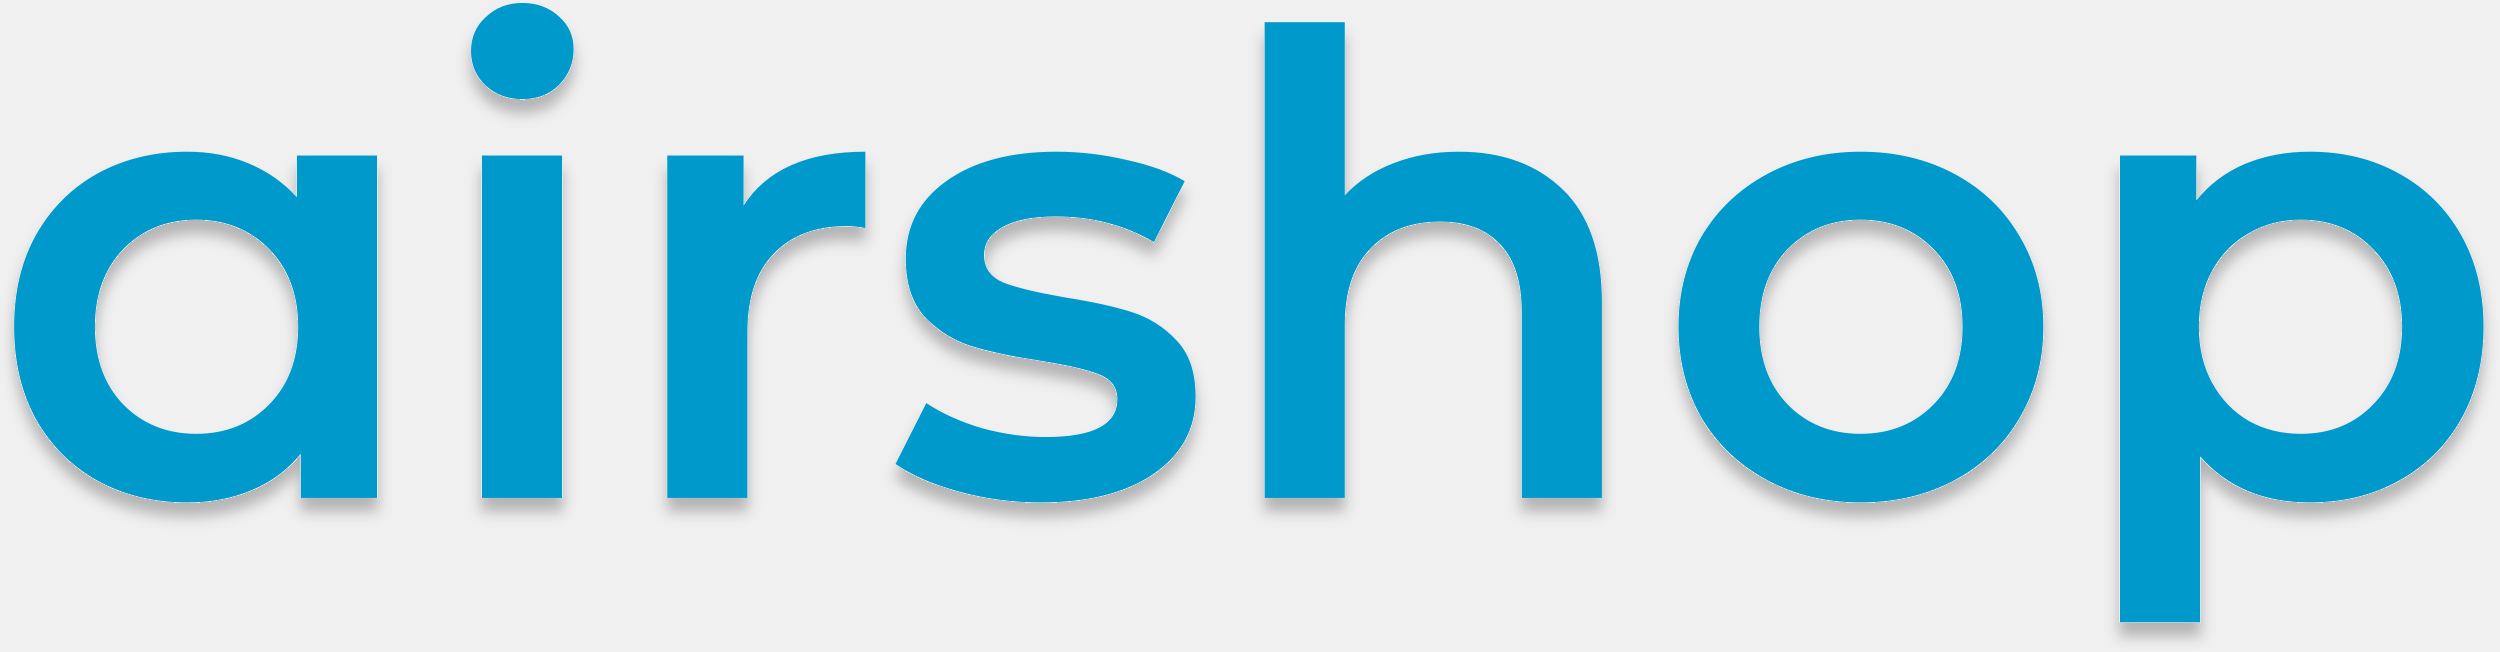
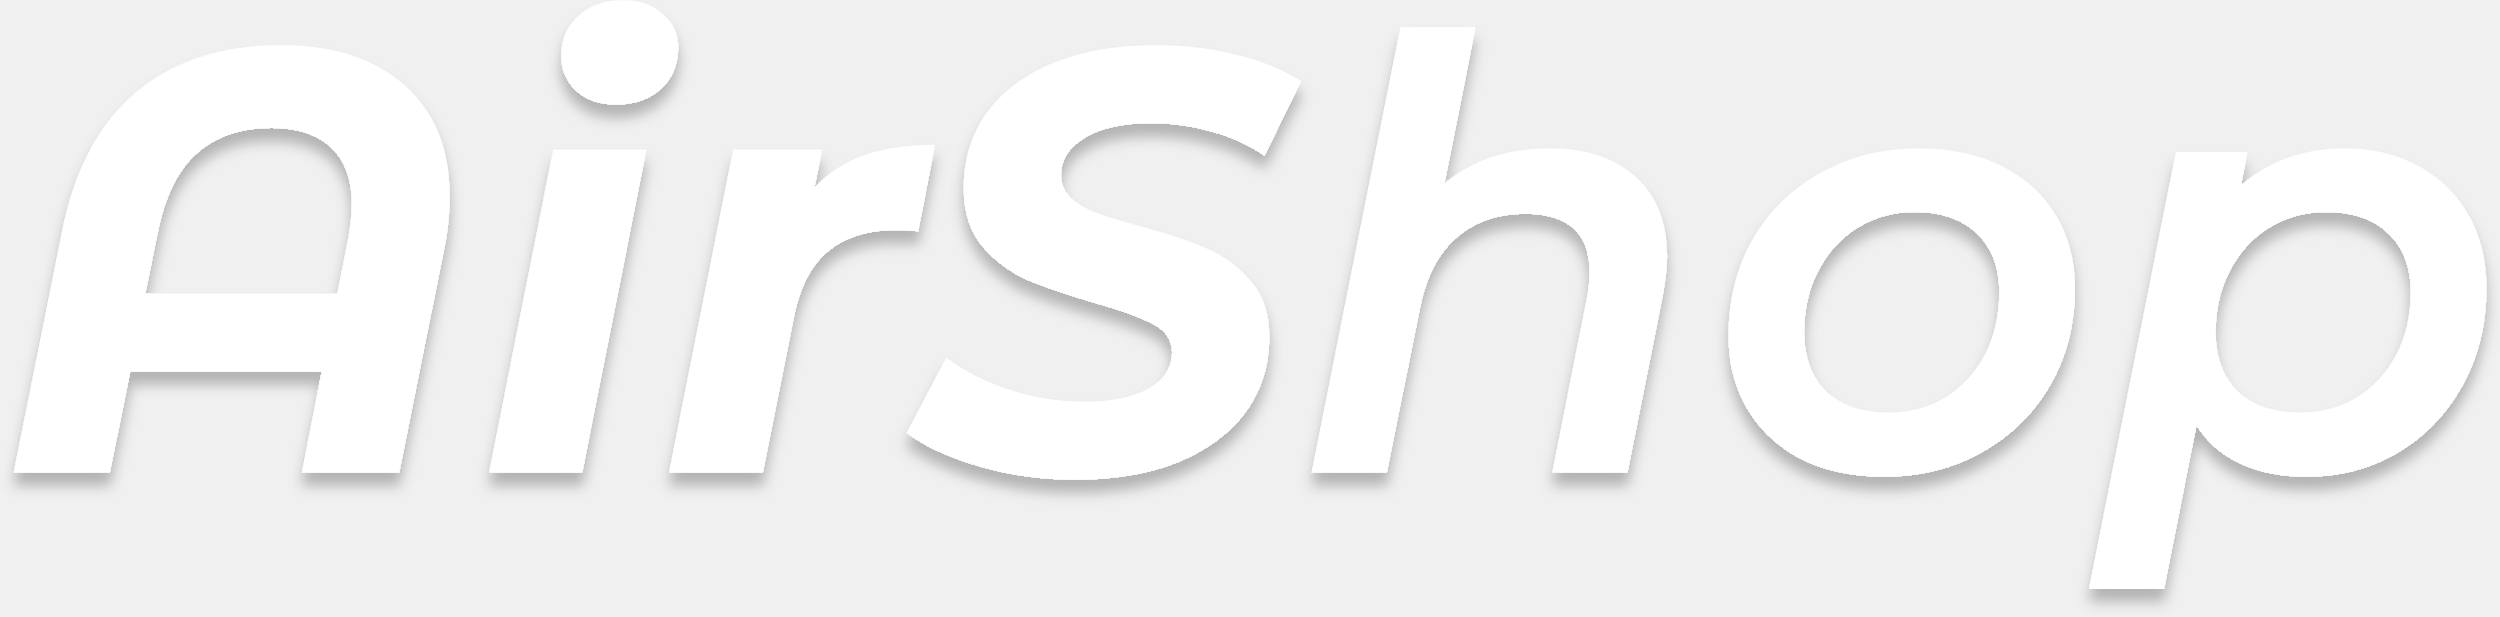
- <svg xmlns="http://www.w3.org/2000/svg" width="733" height="191" viewBox="0 0 733 191" fill="none">
-   <g filter="url(#filter0_d_1_4)">
-     <path d="M110.552 45.608V146H88.18V133.028C84.295 137.791 79.469 141.363 73.704 143.744C68.064 146.125 61.797 147.316 54.904 147.316C45.128 147.316 36.355 145.185 28.584 140.924C20.939 136.663 14.923 130.647 10.536 122.876C6.275 115.105 4.144 106.081 4.144 95.804C4.144 85.527 6.275 76.565 10.536 68.92C14.923 61.149 20.939 55.133 28.584 50.872C36.355 46.611 45.128 44.48 54.904 44.48C61.421 44.48 67.375 45.608 72.764 47.864C78.279 50.12 83.041 53.441 87.052 57.828V45.608H110.552ZM57.536 127.2C66.184 127.2 73.328 124.317 78.968 118.552C84.608 112.787 87.428 105.204 87.428 95.804C87.428 86.404 84.608 78.821 78.968 73.056C73.328 67.291 66.184 64.408 57.536 64.408C48.888 64.408 41.744 67.291 36.104 73.056C30.589 78.821 27.832 86.404 27.832 95.804C27.832 105.204 30.589 112.787 36.104 118.552C41.744 124.317 48.888 127.2 57.536 127.2ZM141.299 45.608H164.799V146H141.299V45.608ZM153.143 29.064C148.881 29.064 145.309 27.748 142.427 25.116C139.544 22.359 138.103 18.975 138.103 14.964C138.103 10.953 139.544 7.632 142.427 5C145.309 2.243 148.881 0.864 153.143 0.864C157.404 0.864 160.976 2.18 163.859 4.812C166.741 7.319 168.183 10.515 168.183 14.4C168.183 18.536 166.741 22.045 163.859 24.928C161.101 27.685 157.529 29.064 153.143 29.064ZM218.015 60.272C224.783 49.744 236.689 44.48 253.735 44.48V66.852C251.729 66.476 249.912 66.288 248.283 66.288C239.133 66.288 231.989 68.983 226.851 74.372C221.712 79.636 219.143 87.281 219.143 97.308V146H195.643V45.608H218.015V60.272ZM305.057 147.316C296.91 147.316 288.952 146.251 281.181 144.12C273.41 141.989 267.206 139.295 262.569 136.036L271.593 118.176C276.105 121.184 281.494 123.628 287.761 125.508C294.153 127.263 300.42 128.14 306.561 128.14C320.598 128.14 327.617 124.443 327.617 117.048C327.617 113.539 325.8 111.095 322.165 109.716C318.656 108.337 312.953 107.021 305.057 105.768C296.785 104.515 290.017 103.073 284.753 101.444C279.614 99.815 275.102 96.995 271.217 92.984C267.457 88.848 265.577 83.145 265.577 75.876C265.577 66.351 269.525 58.768 277.421 53.128C285.442 47.363 296.221 44.48 309.757 44.48C316.65 44.48 323.544 45.295 330.437 46.924C337.33 48.428 342.97 50.496 347.357 53.128L338.333 70.988C329.81 65.975 320.222 63.468 309.569 63.468C302.676 63.468 297.412 64.533 293.777 66.664C290.268 68.669 288.513 71.364 288.513 74.748C288.513 78.508 290.393 81.203 294.153 82.832C298.038 84.336 303.992 85.777 312.013 87.156C320.034 88.409 326.614 89.851 331.753 91.48C336.892 93.109 341.278 95.867 344.913 99.752C348.673 103.637 350.553 109.152 350.553 116.296C350.553 125.696 346.48 133.216 338.333 138.856C330.186 144.496 319.094 147.316 305.057 147.316ZM427.755 44.48C440.414 44.48 450.566 48.177 458.211 55.572C465.856 62.967 469.679 73.933 469.679 88.472V146H446.179V91.48C446.179 82.707 444.111 76.127 439.975 71.74C435.839 67.228 429.948 64.972 422.303 64.972C413.655 64.972 406.824 67.604 401.811 72.868C396.798 78.007 394.291 85.464 394.291 95.24V146H370.791V6.504H394.291V57.264C398.176 53.128 402.939 49.995 408.579 47.864C414.344 45.608 420.736 44.48 427.755 44.48ZM545.528 147.316C535.376 147.316 526.227 145.123 518.08 140.736C509.934 136.349 503.542 130.271 498.904 122.5C494.392 114.604 492.136 105.705 492.136 95.804C492.136 85.903 494.392 77.067 498.904 69.296C503.542 61.525 509.934 55.447 518.08 51.06C526.227 46.673 535.376 44.48 545.528 44.48C555.806 44.48 565.018 46.673 573.164 51.06C581.311 55.447 587.64 61.525 592.152 69.296C596.79 77.067 599.108 85.903 599.108 95.804C599.108 105.705 596.79 114.604 592.152 122.5C587.64 130.271 581.311 136.349 573.164 140.736C565.018 145.123 555.806 147.316 545.528 147.316ZM545.528 127.2C554.176 127.2 561.32 124.317 566.96 118.552C572.6 112.787 575.42 105.204 575.42 95.804C575.42 86.404 572.6 78.821 566.96 73.056C561.32 67.291 554.176 64.408 545.528 64.408C536.88 64.408 529.736 67.291 524.096 73.056C518.582 78.821 515.824 86.404 515.824 95.804C515.824 105.204 518.582 112.787 524.096 118.552C529.736 124.317 536.88 127.2 545.528 127.2ZM677.228 44.48C687.004 44.48 695.715 46.611 703.36 50.872C711.131 55.133 717.209 61.149 721.596 68.92C725.983 76.691 728.176 85.652 728.176 95.804C728.176 105.956 725.983 114.98 721.596 122.876C717.209 130.647 711.131 136.663 703.36 140.924C695.715 145.185 687.004 147.316 677.228 147.316C663.692 147.316 652.976 142.804 645.08 133.78V182.472H621.58V45.608H643.952V58.768C647.837 54.005 652.6 50.433 658.24 48.052C664.005 45.671 670.335 44.48 677.228 44.48ZM674.596 127.2C683.244 127.2 690.325 124.317 695.84 118.552C701.48 112.787 704.3 105.204 704.3 95.804C704.3 86.404 701.48 78.821 695.84 73.056C690.325 67.291 683.244 64.408 674.596 64.408C668.956 64.408 663.88 65.724 659.368 68.356C654.856 70.863 651.284 74.497 648.652 79.26C646.02 84.023 644.704 89.537 644.704 95.804C644.704 102.071 646.02 107.585 648.652 112.348C651.284 117.111 654.856 120.808 659.368 123.44C663.88 125.947 668.956 127.2 674.596 127.2Z" fill="#0099CC" />
+ <svg xmlns="http://www.w3.org/2000/svg" width="783" height="193" viewBox="0 0 783 193" fill="none">
+   <g filter="url(#filter0_d_101_10)">
+     <path d="M87.984 14.144C104.403 14.144 117.312 18.343 126.712 26.74C136.112 35.012 140.812 46.605 140.812 61.52C140.812 66.909 140.311 72.048 139.308 76.936L125.02 148H94.564L100.768 116.416H40.796L34.404 148H4.324L19.364 72.988C23.124 53.561 30.832 38.897 42.488 28.996C54.269 19.095 69.435 14.144 87.984 14.144ZM105.656 91.976L109.04 74.868C109.792 70.857 110.168 67.16 110.168 63.776C110.168 56.005 107.975 50.115 103.588 46.104C99.327 42.093 93.123 40.088 84.976 40.088C75.2 40.088 67.367 42.783 61.476 48.172C55.585 53.436 51.512 61.896 49.256 73.552L45.496 91.976H105.656ZM173.317 46.856H202.457L182.341 148H153.201L173.317 46.856ZM192.869 32.756C187.856 32.756 183.72 31.315 180.461 28.432C177.328 25.424 175.761 21.789 175.761 17.528C175.761 12.515 177.516 8.379 181.025 5.12C184.66 1.736 189.36 0.044 195.125 0.044C200.264 0.044 204.4 1.485 207.533 4.368C210.792 7.125 212.421 10.572 212.421 14.708C212.421 20.097 210.604 24.484 206.969 27.868C203.334 31.127 198.634 32.756 192.869 32.756ZM255.06 58.888C259.447 54.125 264.711 50.679 270.852 48.548C277.119 46.417 284.451 45.352 292.848 45.352L287.584 72.424C284.075 72.173 281.819 72.048 280.816 72.048C271.918 72.048 264.774 74.241 259.384 78.628C254.12 83.015 250.548 89.845 248.668 99.12L238.892 148H209.564L229.68 46.856H257.504L255.06 58.888ZM336.812 150.256C326.41 150.256 316.446 148.877 306.92 146.12C297.395 143.363 289.75 139.853 283.984 135.592L296.392 112.092C302.408 116.479 309.176 119.863 316.696 122.244C324.216 124.625 331.924 125.816 339.82 125.816C348.218 125.816 354.86 124.437 359.748 121.68C364.636 118.923 367.08 115.163 367.08 110.4C367.08 106.515 365.138 103.569 361.252 101.564C357.367 99.433 351.163 97.177 342.64 94.796C334.118 92.289 327.162 89.908 321.772 87.652C316.383 85.271 311.683 81.761 307.672 77.124C303.787 72.487 301.844 66.345 301.844 58.7C301.844 49.801 304.288 41.968 309.176 35.2C314.19 28.432 321.208 23.231 330.232 19.596C339.382 15.961 349.972 14.144 362.004 14.144C370.903 14.144 379.3 15.147 387.196 17.152C395.092 19.032 401.86 21.789 407.5 25.424L396.032 48.736C391.144 45.352 385.63 42.845 379.488 41.216C373.347 39.461 366.955 38.584 360.312 38.584C351.664 38.584 344.834 40.088 339.82 43.096C334.807 46.104 332.3 49.989 332.3 54.752C332.3 57.635 333.366 60.079 335.496 62.084C337.627 63.964 340.322 65.531 343.58 66.784C346.839 67.912 351.414 69.291 357.304 70.92C365.702 73.176 372.595 75.495 377.984 77.876C383.374 80.132 387.948 83.516 391.708 88.028C395.594 92.415 397.536 98.243 397.536 105.512C397.536 114.536 395.03 122.432 390.016 129.2C385.003 135.843 377.922 141.044 368.772 144.804C359.623 148.439 348.97 150.256 336.812 150.256ZM485.463 46.48C496.743 46.48 505.642 49.425 512.159 55.316C518.802 61.207 522.123 69.604 522.123 80.508C522.123 83.516 521.684 87.464 520.807 92.352L509.715 148H486.215L497.119 92.916C497.62 90.409 497.871 87.84 497.871 85.208C497.871 73.051 491.166 66.972 477.755 66.972C469.107 66.972 461.963 69.416 456.323 74.304C450.683 79.067 446.86 86.273 444.855 95.924L434.327 148H410.827L438.651 8.504H462.151L452.375 57.572C461.023 50.177 472.052 46.48 485.463 46.48ZM590.076 149.316C580.3 149.316 571.715 147.499 564.32 143.864C557.051 140.104 551.411 134.903 547.4 128.26C543.39 121.617 541.384 113.909 541.384 105.136C541.384 93.981 543.891 83.955 548.904 75.056C554.043 66.157 561.124 59.201 570.148 54.188C579.298 49.049 589.575 46.48 600.98 46.48C610.756 46.48 619.342 48.297 626.736 51.932C634.131 55.567 639.834 60.705 643.844 67.348C647.855 73.991 649.86 81.699 649.86 90.472C649.86 101.627 647.291 111.653 642.152 120.552C637.014 129.451 629.87 136.469 620.72 141.608C611.696 146.747 601.482 149.316 590.076 149.316ZM591.58 129.2C598.223 129.2 604.114 127.633 609.252 124.5C614.516 121.241 618.652 116.792 621.66 111.152C624.668 105.387 626.172 98.869 626.172 91.6C626.172 83.704 623.854 77.563 619.216 73.176C614.579 68.664 608.062 66.408 599.664 66.408C593.022 66.408 587.068 68.037 581.804 71.296C576.666 74.429 572.592 78.879 569.584 84.644C566.576 90.284 565.072 96.739 565.072 104.008C565.072 111.904 567.391 118.108 572.028 122.62C576.666 127.007 583.183 129.2 591.58 129.2ZM734.56 46.48C742.832 46.48 750.289 48.235 756.932 51.744C763.7 55.253 769.027 60.329 772.912 66.972C776.797 73.615 778.74 81.448 778.74 90.472C778.74 101.627 776.233 111.716 771.22 120.74C766.332 129.639 759.564 136.657 750.916 141.796C742.393 146.809 732.868 149.316 722.34 149.316C714.444 149.316 707.551 147.937 701.66 145.18C695.769 142.423 691.195 138.412 687.936 133.148L677.784 184.472H654.284L681.544 47.608H703.916L701.848 58.136C710.621 50.365 721.525 46.48 734.56 46.48ZM720.46 129.2C727.103 129.2 732.993 127.633 738.132 124.5C743.396 121.241 747.532 116.792 750.54 111.152C753.548 105.387 755.052 98.869 755.052 91.6C755.052 83.704 752.733 77.563 748.096 73.176C743.459 68.664 736.941 66.408 728.544 66.408C721.901 66.408 715.948 68.037 710.684 71.296C705.545 74.429 701.472 78.879 698.464 84.644C695.456 90.284 693.952 96.739 693.952 104.008C693.952 111.904 696.271 118.108 700.908 122.62C705.545 127.007 712.063 129.2 720.46 129.2Z" fill="white" />
  </g>
  <defs>
-     <filter id="filter0_d_1_4" x="0.144" y="0.864" width="732.032" height="189.608" filterUnits="userSpaceOnUse" color-interpolation-filters="sRGB">
+     <filter id="filter0_d_101_10" x="0.324" y="0.044" width="782.416" height="192.428" filterUnits="userSpaceOnUse" color-interpolation-filters="sRGB">
      <feFlood flood-opacity="0" result="BackgroundImageFix" />
      <feColorMatrix in="SourceAlpha" type="matrix" values="0 0 0 0 0 0 0 0 0 0 0 0 0 0 0 0 0 0 127 0" result="hardAlpha" />
      <feOffset dy="4" />
      <feGaussianBlur stdDeviation="2" />
      <feComposite in2="hardAlpha" operator="out" />
      <feColorMatrix type="matrix" values="0 0 0 0 0 0 0 0 0 0 0 0 0 0 0 0 0 0 0.25 0" />
-       <feBlend mode="normal" in2="BackgroundImageFix" result="effect1_dropShadow_1_4" />
-       <feBlend mode="normal" in="SourceGraphic" in2="effect1_dropShadow_1_4" result="shape" />
+       <feBlend mode="normal" in2="BackgroundImageFix" result="effect1_dropShadow_101_10" />
+       <feBlend mode="normal" in="SourceGraphic" in2="effect1_dropShadow_101_10" result="shape" />
    </filter>
  </defs>
</svg>
